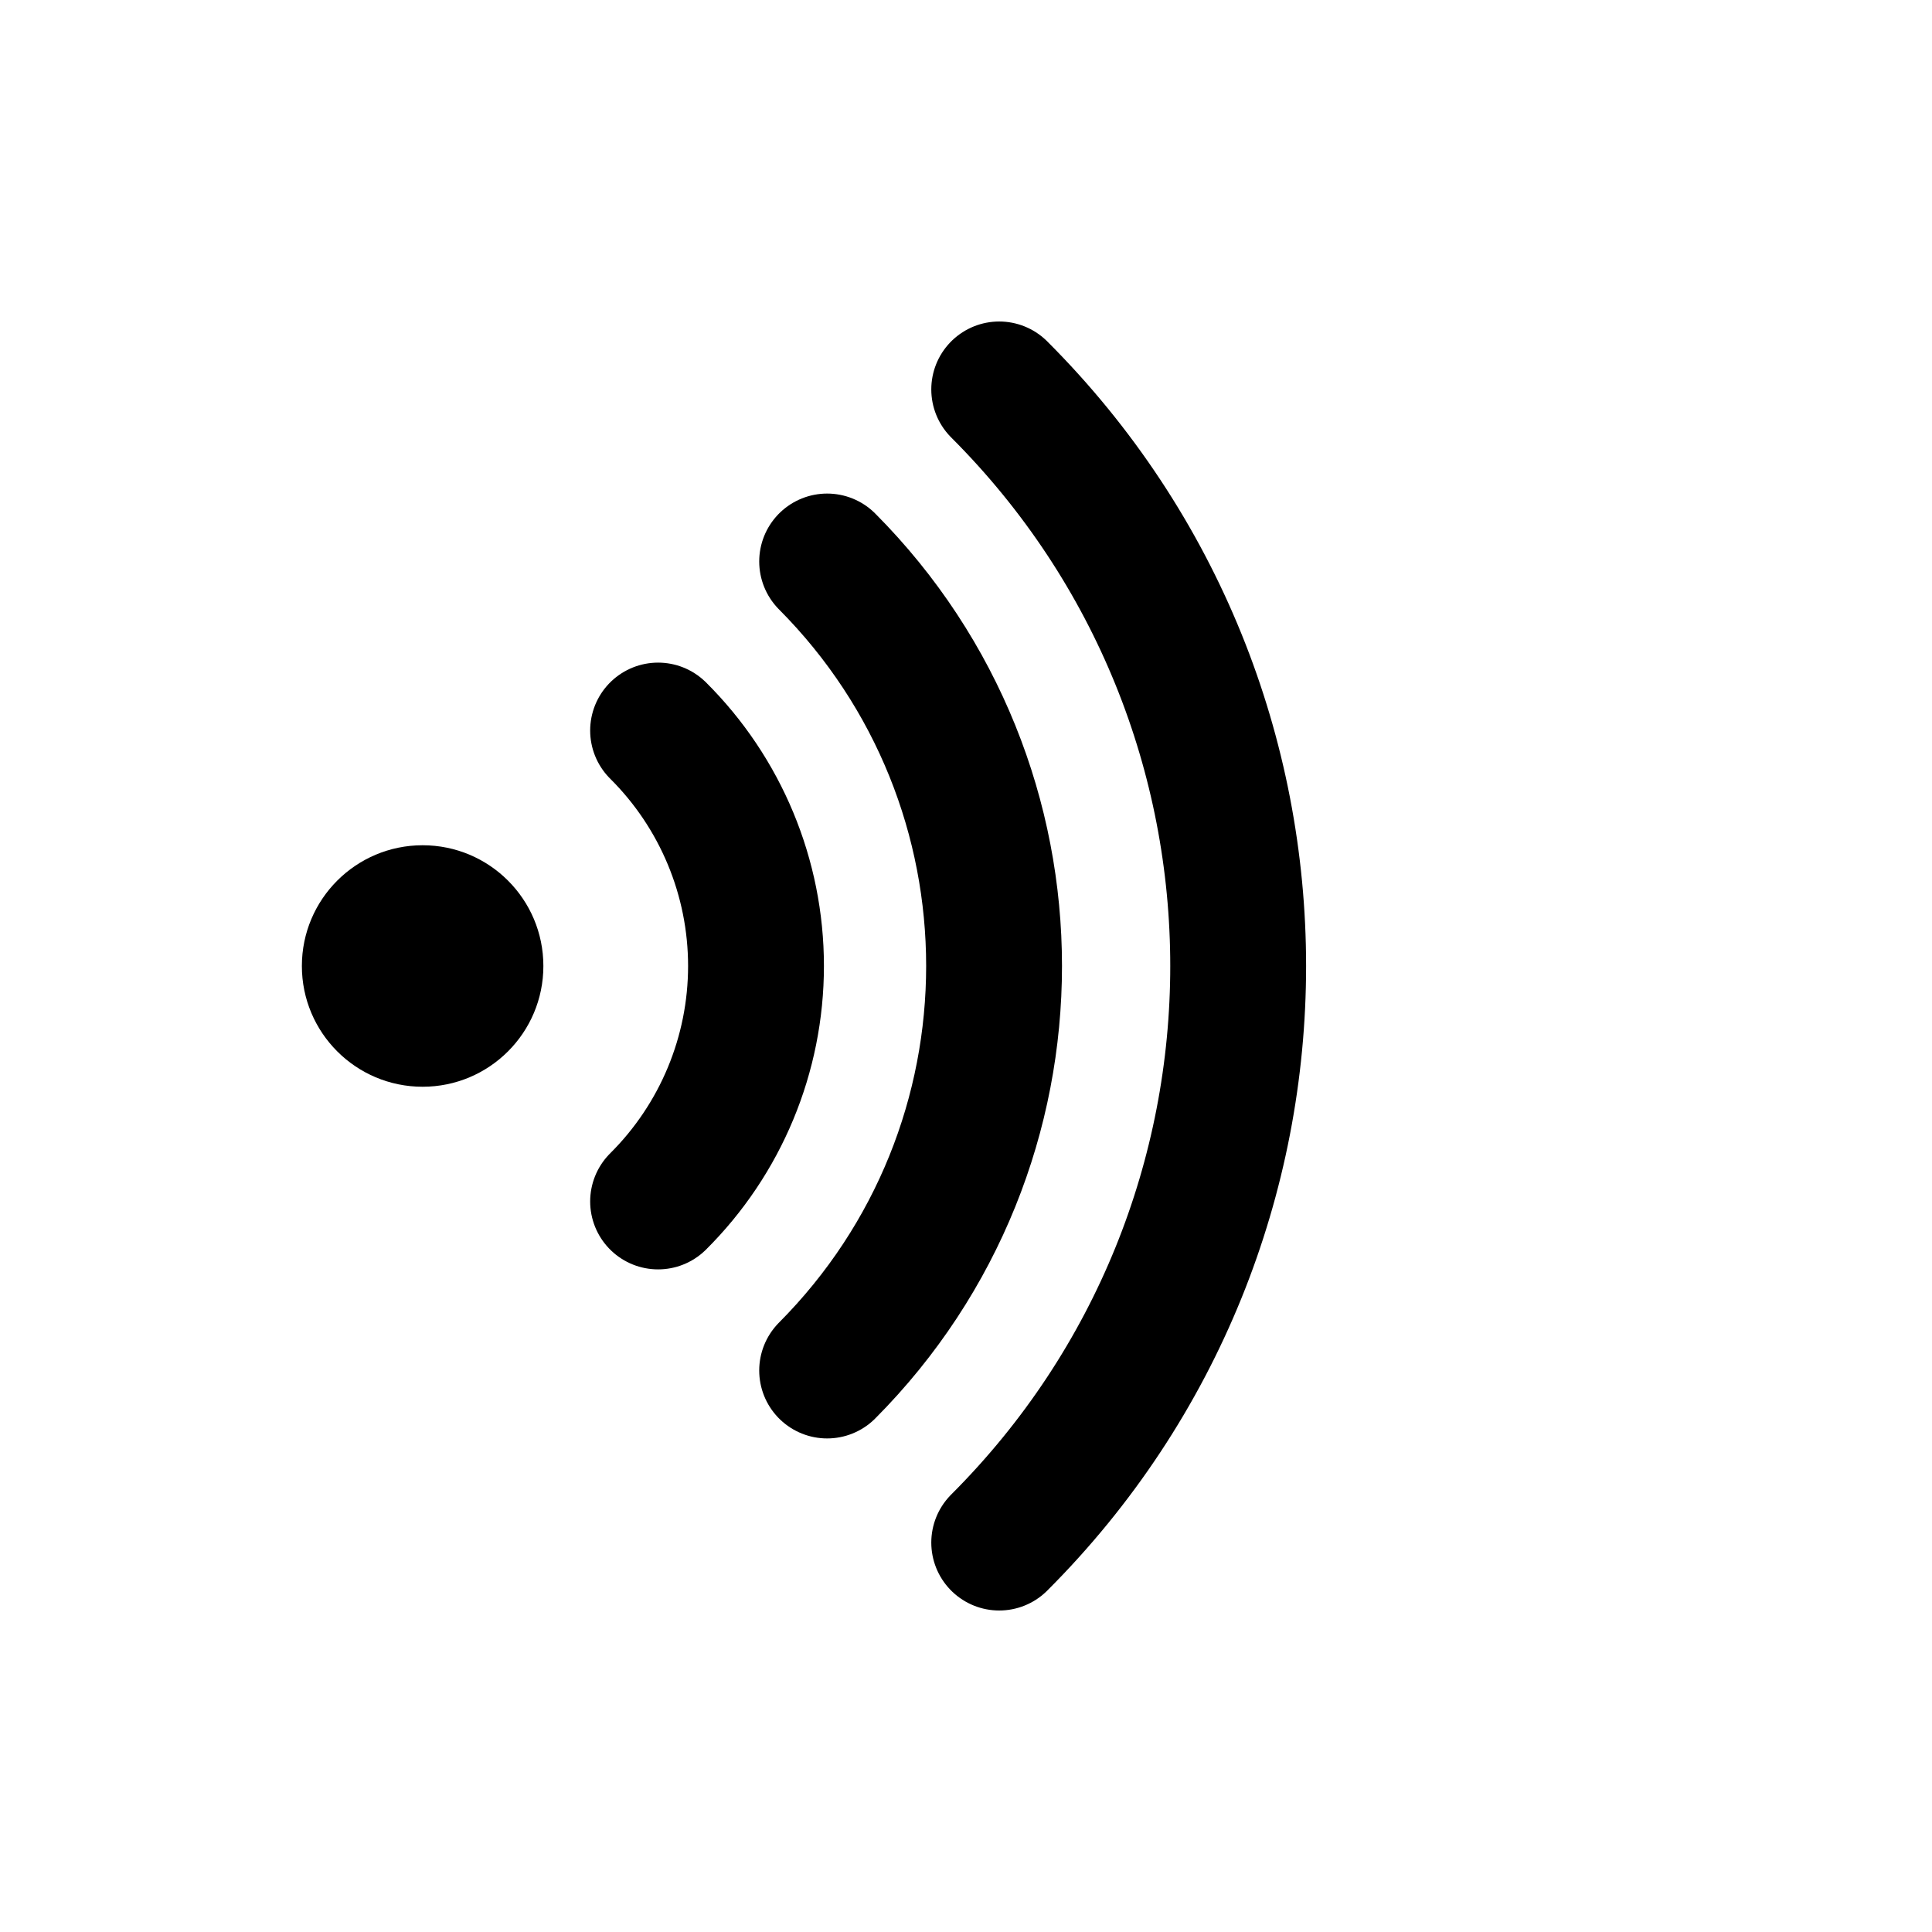
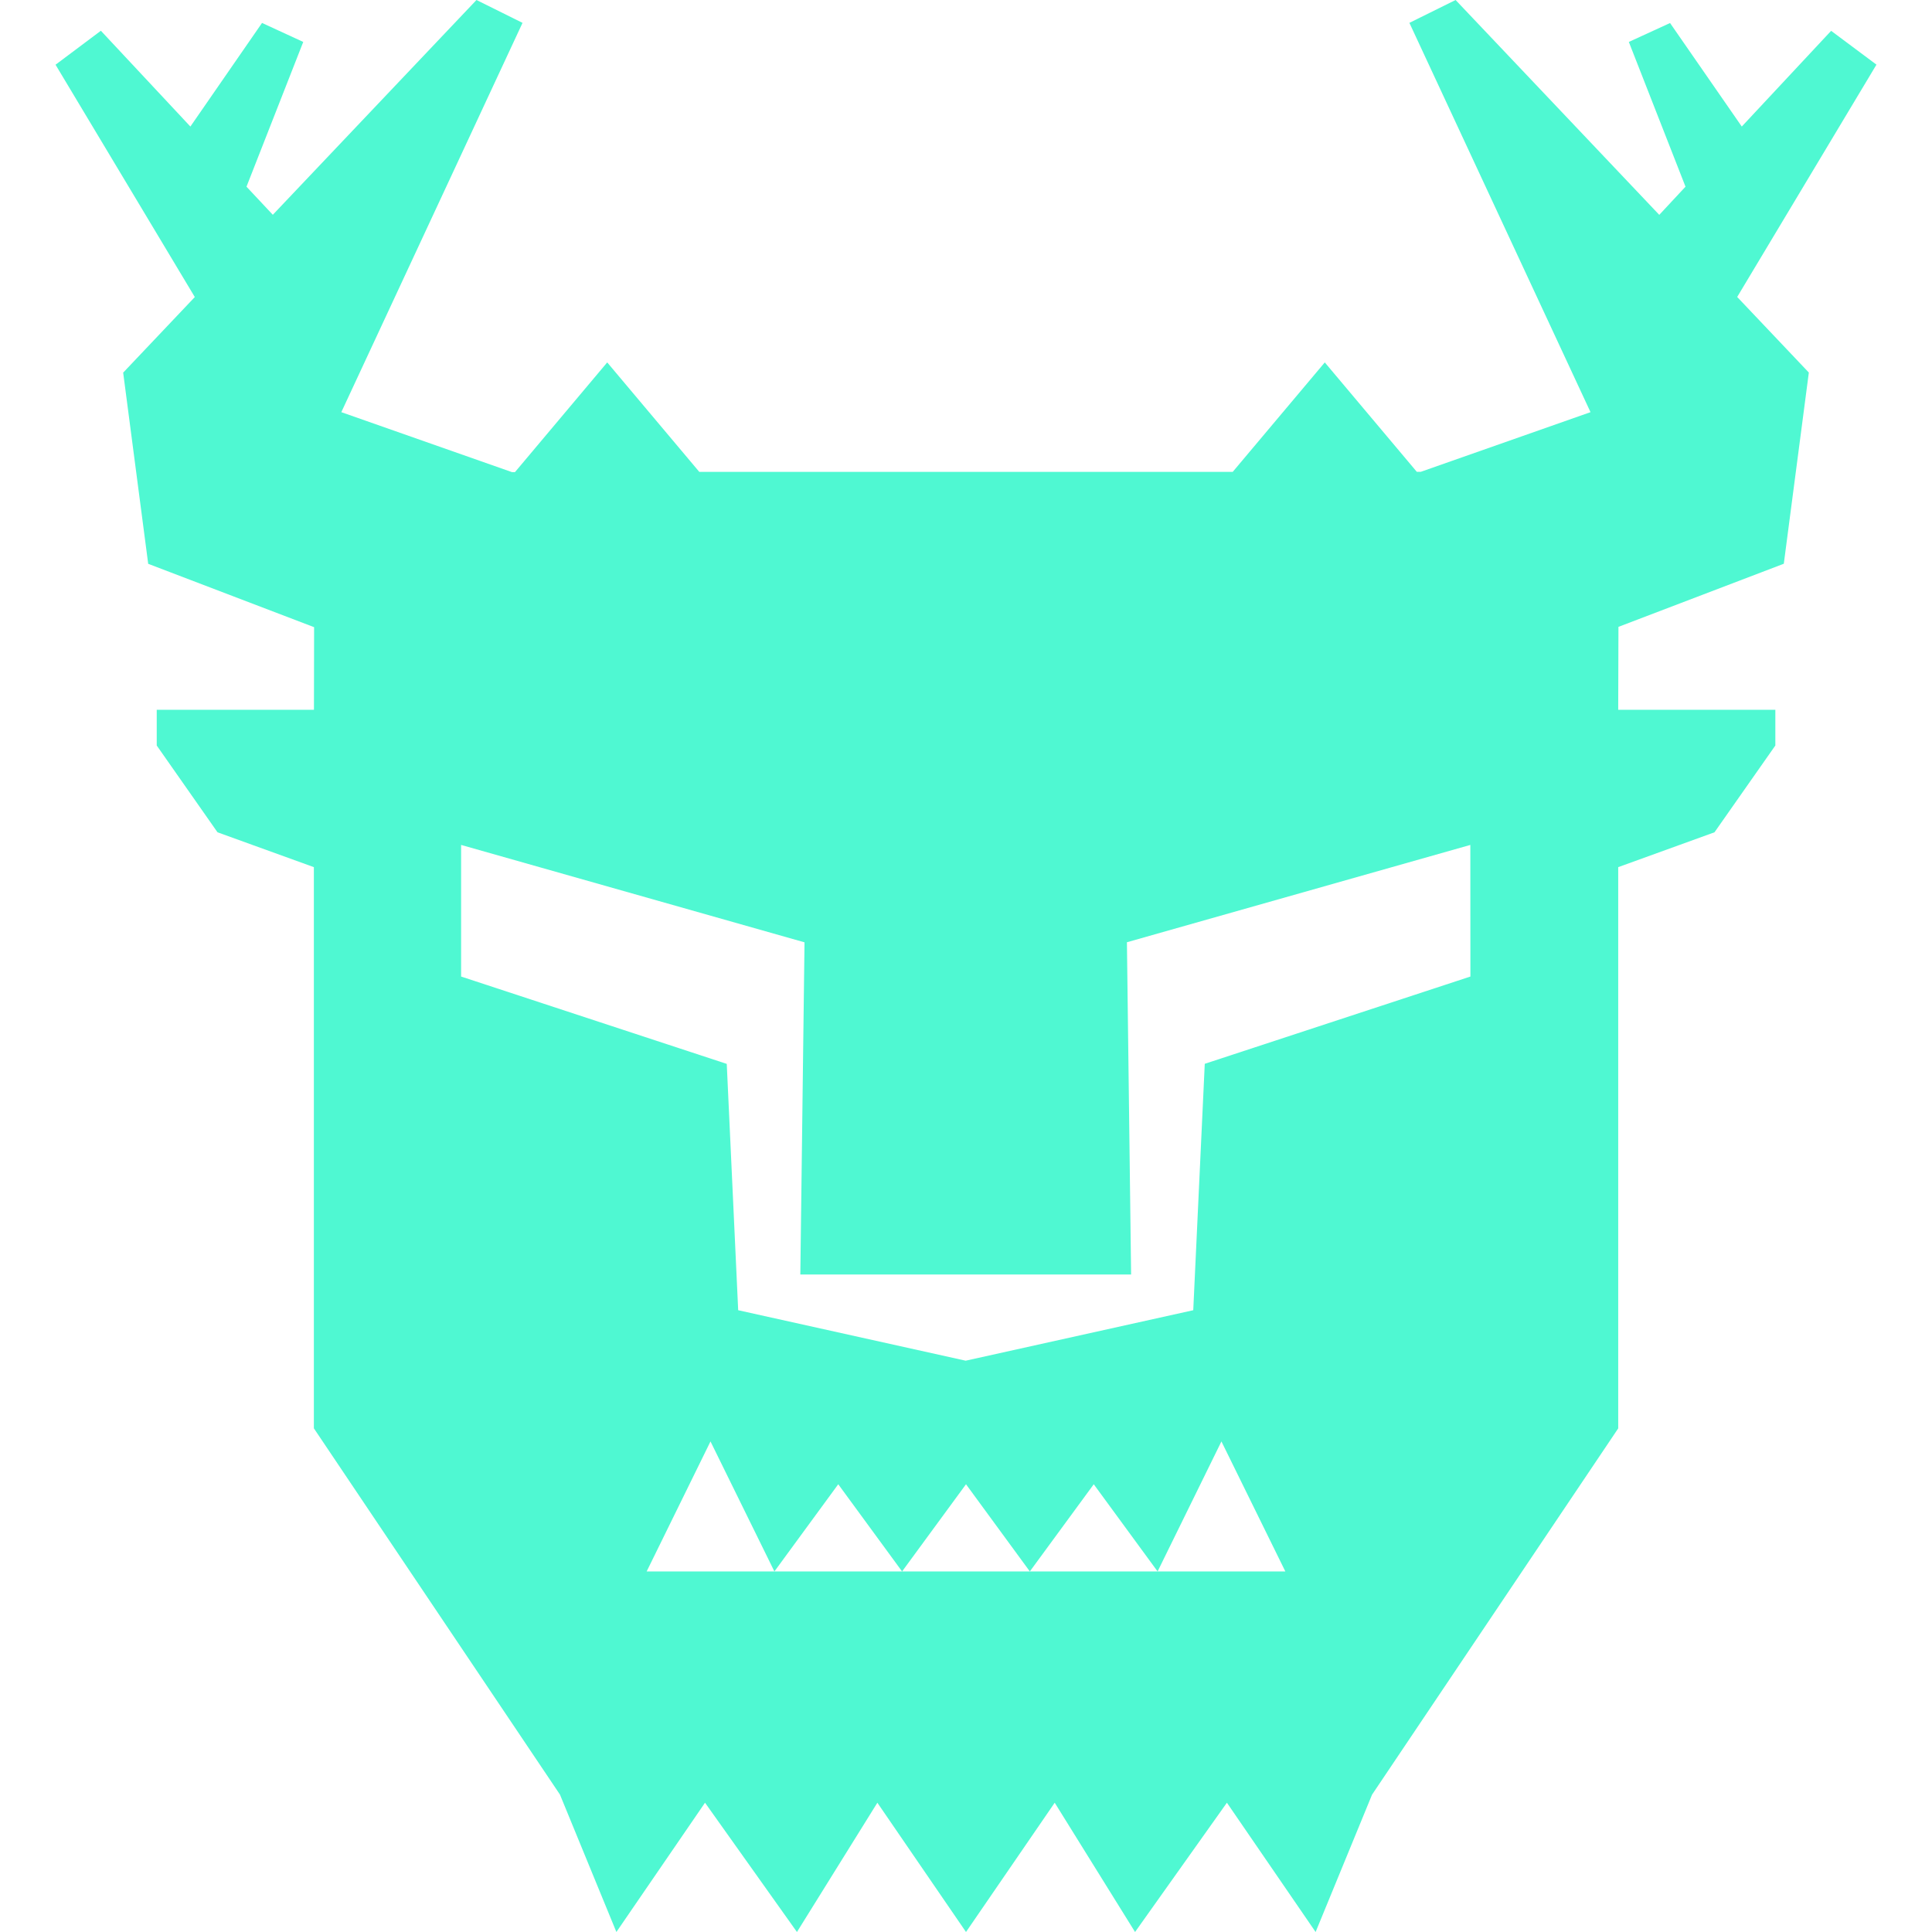
- <svg xmlns="http://www.w3.org/2000/svg" viewBox="0 0 64 64" width="64" height="64" fill="none" stroke="currentColor" stroke-width="4.5" stroke-linecap="round" stroke-linejoin="round">
-   <g transform="rotate(90 32 32)">
-     <circle cx="32" cy="50" r="4" fill="currentColor" stroke="none" />
-     <path d="M24.2 42.2A11 11 0 0 1 39.8 42.2" />
-     <path d="M18.6 36.6A19 19 0 0 1 45.4 36.6" />
-     <path d="M12.9 30.9A27 27 0 0 1 51.1 30.9" />
-   </g>
+ <svg xmlns="http://www.w3.org/2000/svg" fill="#4FF8D2" role="img" viewBox="0 0 24 24">
+   <path d="m23.31.803-.563-.42-1.11 1.189-.891-1.286-.512.235.704 1.798-.326.35L18.082 0l-.574.284 2.25 4.836-2.108.741h-.05l-1.143-1.359-1.144 1.36H8.687l-1.144-1.36-1.146 1.363H6.36l-2.12-.745L6.491.284 5.919 0l-2.53 2.668-.327-.349.705-1.798-.512-.236-.89 1.287L1.253.382.69.804 2.42 3.69l-.89.939.311 2.375 2.061.787L3.9 8.817H1.947v.444l.755 1.078 1.197.433v6.971l3.057 4.55L7.657 24l1.101-1.606L9.9 24l.999-1.606L12 24l1.102-1.606L14.1 24l1.141-1.606L16.343 24l.701-1.706 3.058-4.55v-6.972l1.196-.433.756-1.078v-.444h-1.952l.003-1.03 2.054-.784.311-2.375-.89-.939zm-8.93 18.718H8.033l.793-1.615.794 1.615.793-1.083.793 1.083.794-1.083.793 1.083.794-1.083.793 1.083.793-1.615.794 1.615zm3.886-7.39-3.3 1.084-.143 3.061-2.827.627-2.826-.627-.142-3.06-3.3-1.085v-1.635l4.266 1.21-.052 4.126h4.109l-.052-4.127 4.266-1.209z" />
</svg>
